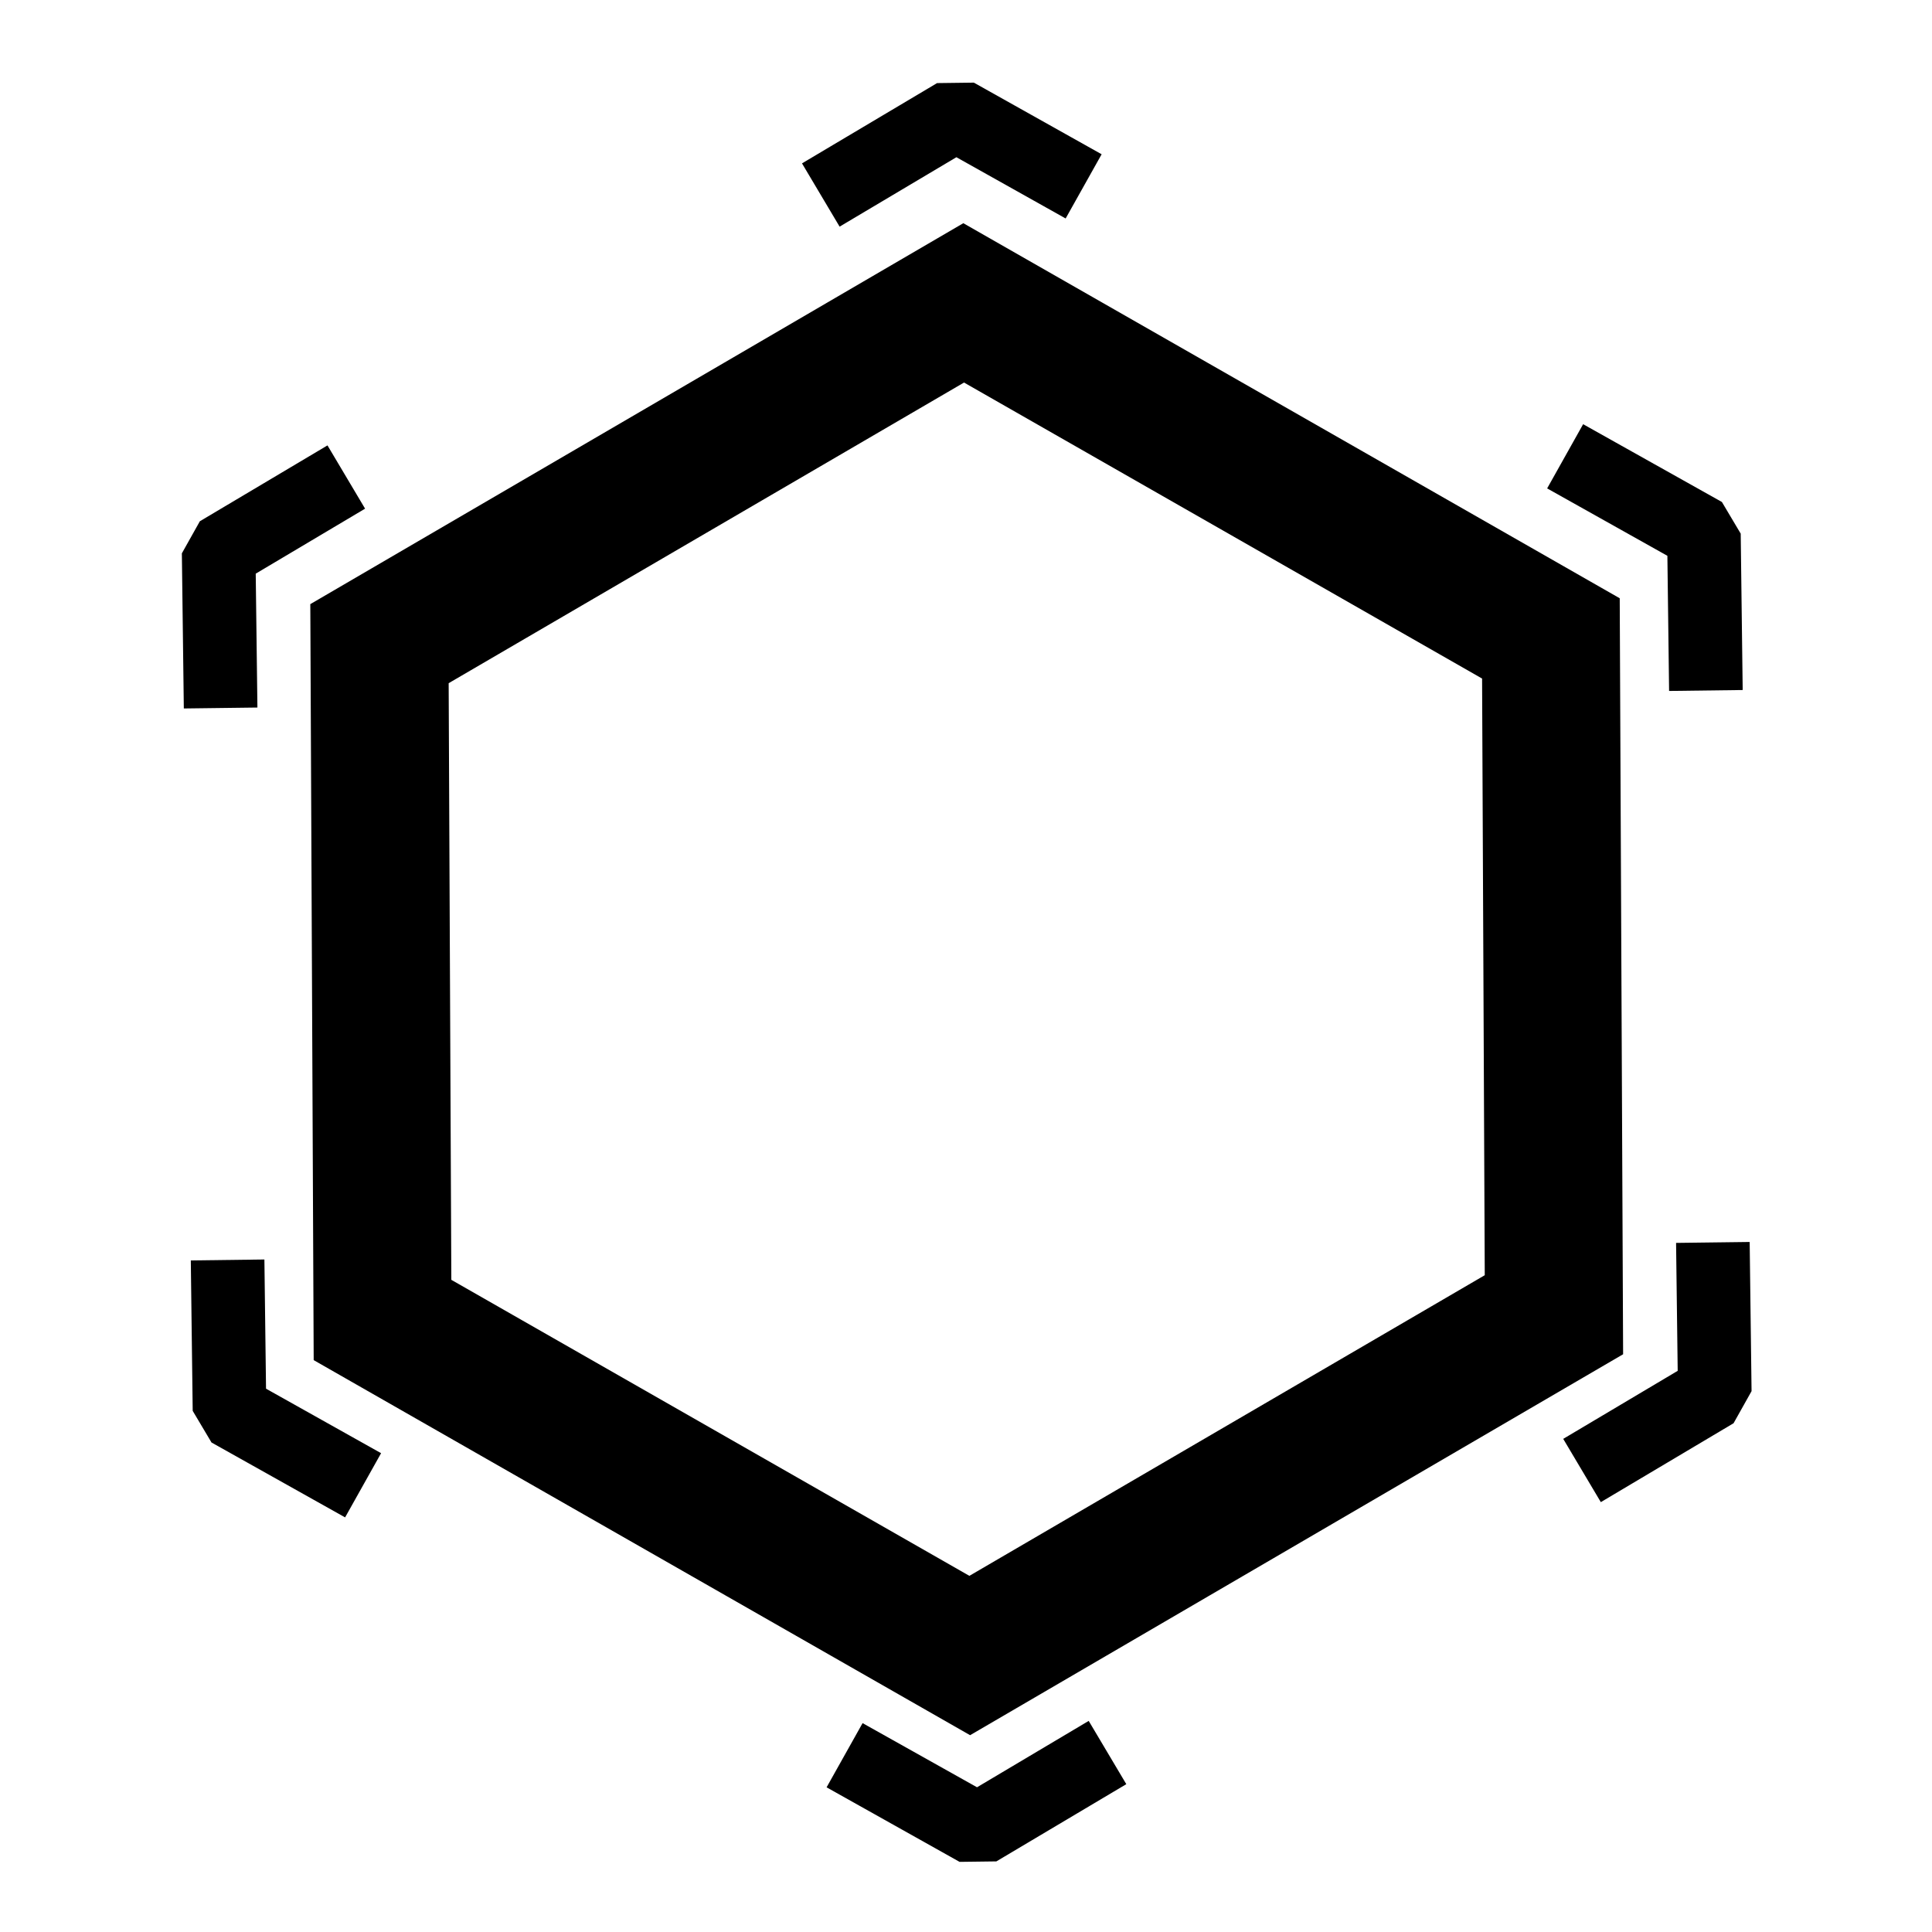
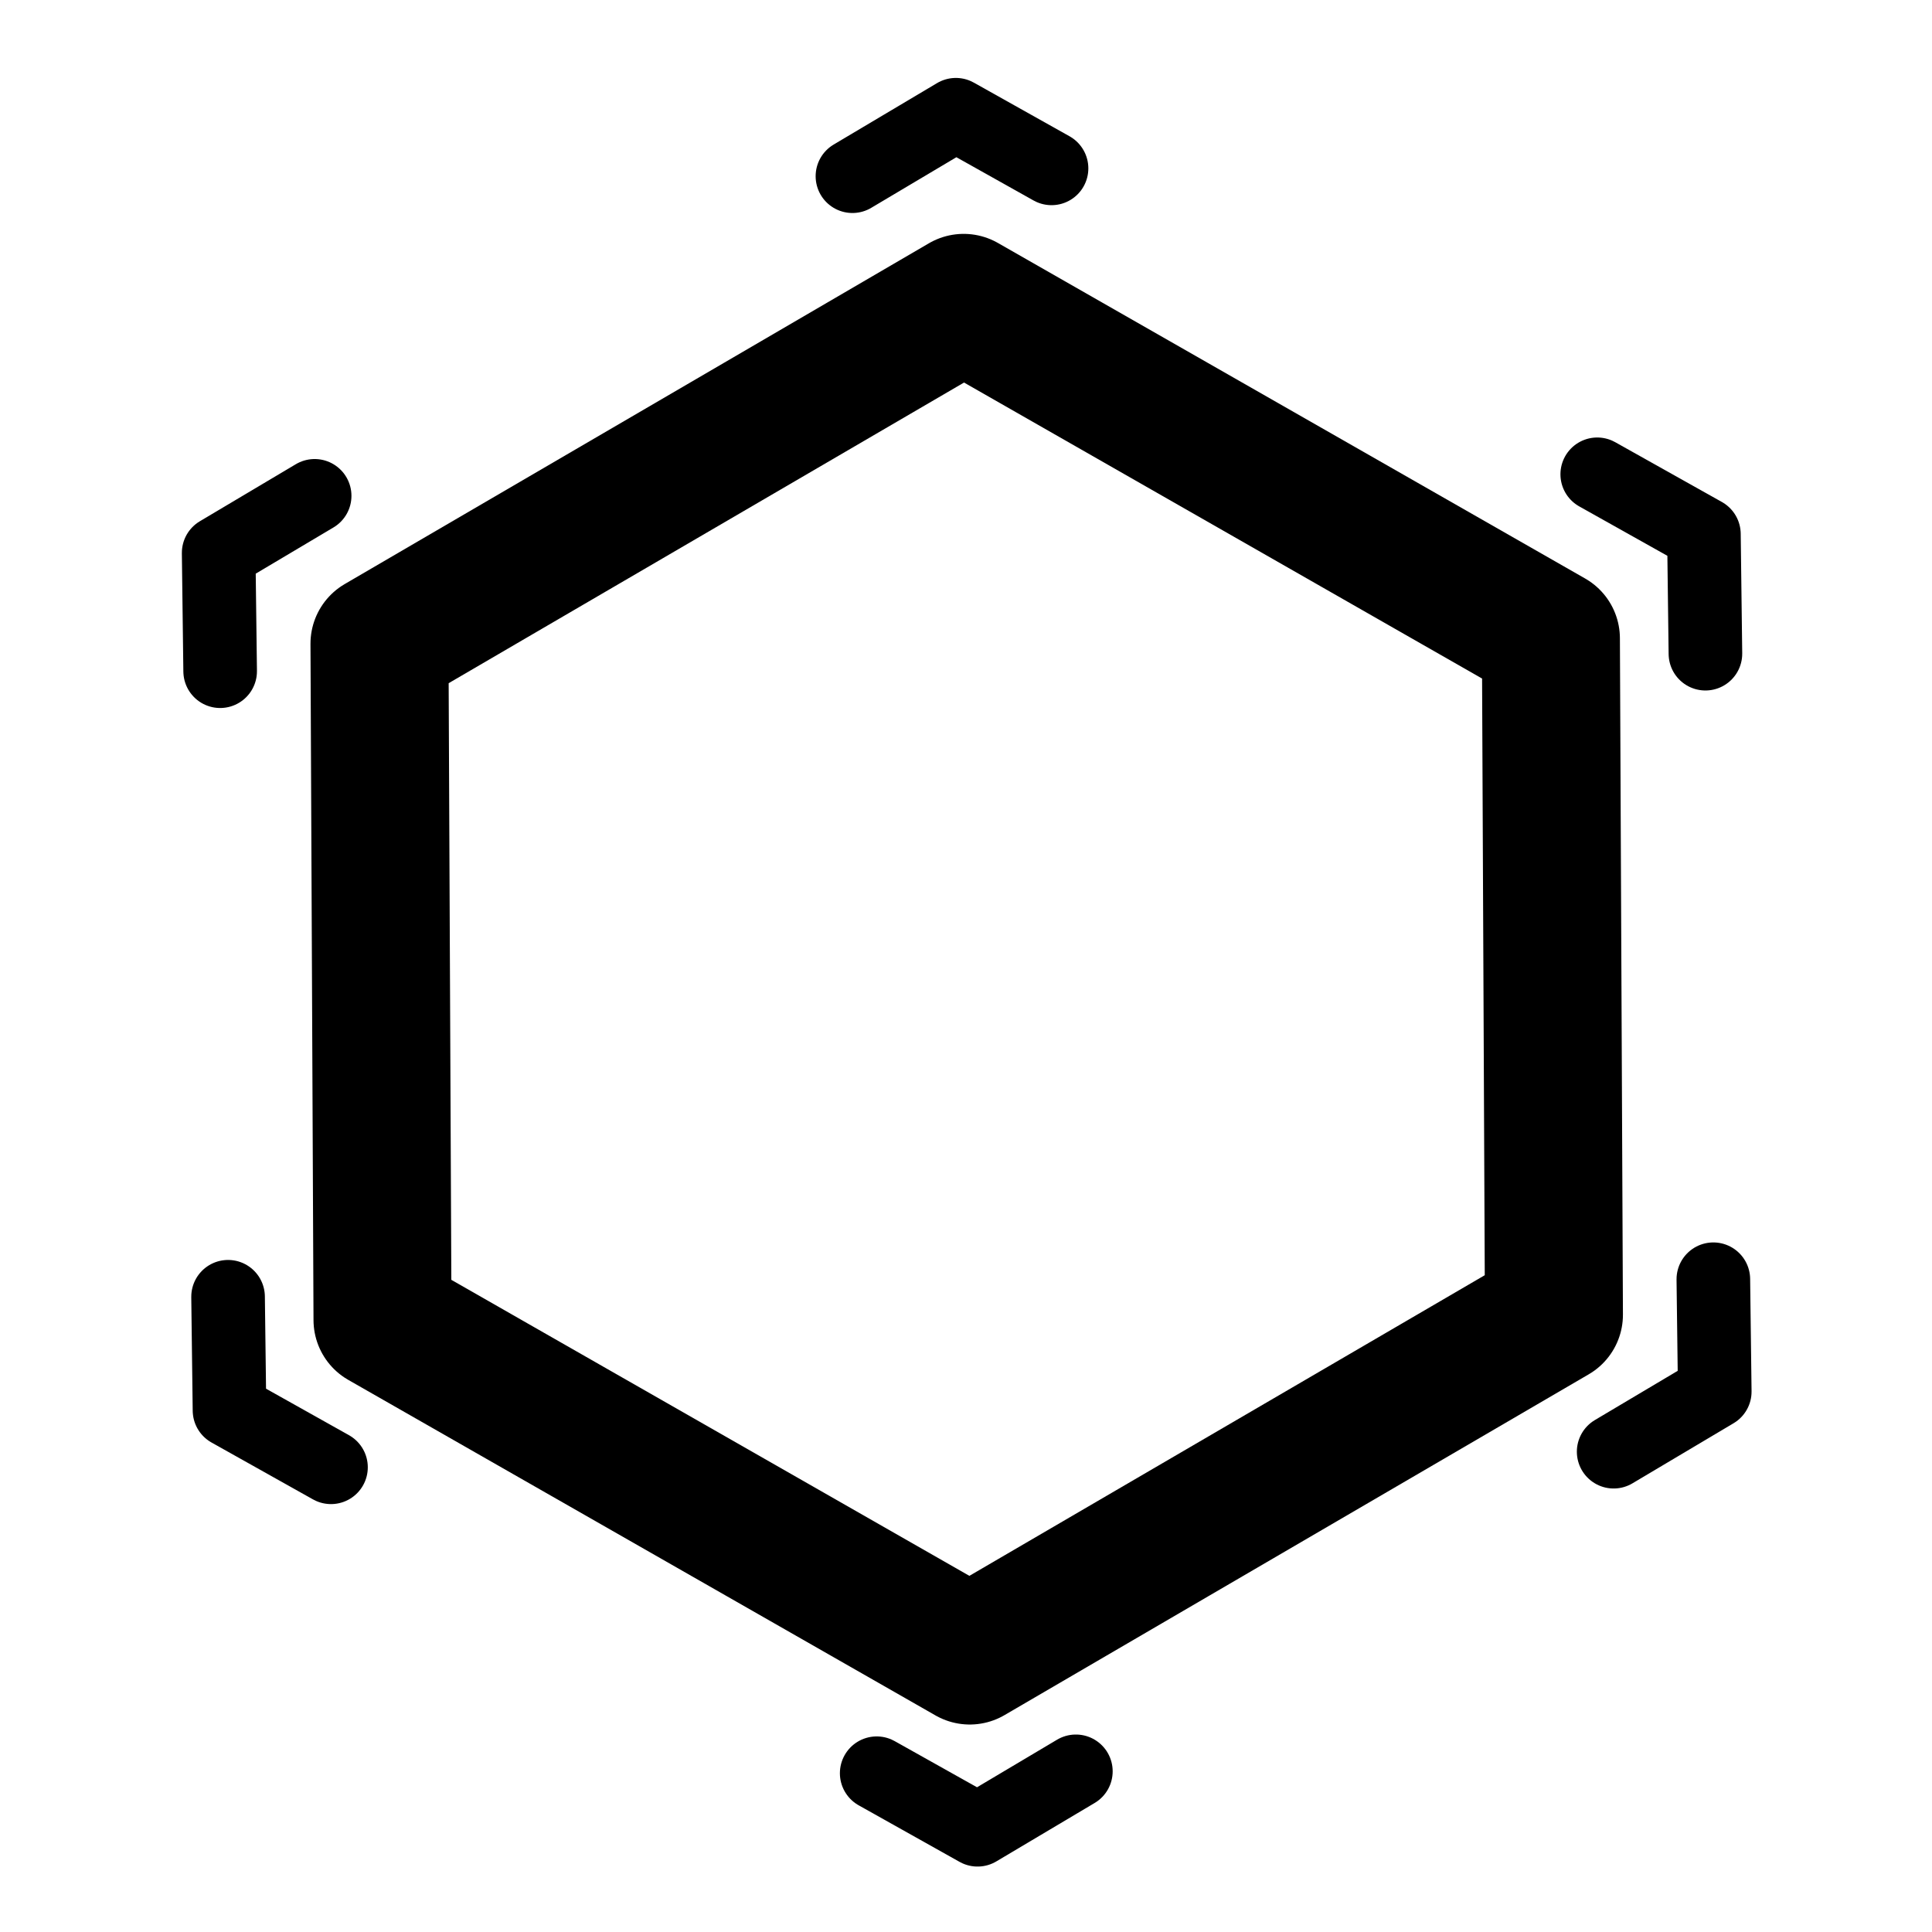
<svg xmlns="http://www.w3.org/2000/svg" xmlns:ns1="http://www.openswatchbook.org/uri/2009/osb" width="210mm" height="210mm" viewBox="0 0 210 210" version="1.1" id="svg8">
  <defs id="defs2">
    <marker style="overflow:visible" id="DistanceStart" refX="0.0" refY="0.0" orient="auto">
      <g id="g2300" style="stroke:#000000;stroke-opacity:1;fill:#000000;fill-opacity:1">
        <path style="fill:#000000;stroke:#000000;stroke-width:1.15;stroke-linecap:square;stroke-opacity:1;fill-opacity:1" d="M 0,0 L 2,0" id="path2306" />
        <path style="fill:#000000;fill-rule:evenodd;stroke:#000000;stroke-opacity:1;fill-opacity:1" d="M 0,0 L 13,4 L 9,0 13,-4 L 0,0 z " id="path2302" />
        <path style="fill:#000000;stroke:#000000;stroke-width:1;stroke-linecap:square;stroke-opacity:1;fill-opacity:1" d="M 0,-4 L 0,40" id="path2304" />
      </g>
    </marker>
    <marker orient="auto" refY="0.0" refX="0.0" id="Arrow1Lstart" style="overflow:visible">
      <path id="path4590" d="M 0.0,0.0 L 5.0,-5.0 L -12.5,0.0 L 5.0,5.0 L 0.0,0.0 z " style="fill-rule:evenodd;stroke:#000000;stroke-width:1pt;stroke-opacity:1;fill:#000000;fill-opacity:1" transform="scale(0.8) translate(12.5,0)" />
    </marker>
    <linearGradient id="linearGradient4580" ns1:paint="solid">
      <stop style="stop-color:#000000;stop-opacity:1;" offset="0" id="stop4578" />
    </linearGradient>
  </defs>
  <g id="layer1" transform="translate(0,-87)">
-     <path id="path3752-3" d="m 168.577,156.393 0.329,73.513 -63.5,37.042 -63.829,-36.472 -0.329,-73.513 63.5,-37.042 z" style="fill:none;fill-opacity:1;stroke:#000000;stroke-width:15;stroke-miterlimit:4;stroke-dasharray:none;stroke-opacity:1" />
-     <path style="fill:none;stroke:#000000;stroke-width:8;stroke-linecap:square;stroke-linejoin:miter;stroke-miterlimit:0;stroke-dasharray:25,68;stroke-dashoffset:12;stroke-opacity:1;paint-order:fill markers stroke" id="path4928" d="m 185.208,145.054 1.179,93.208 -80.131,47.625 -81.31,-45.583 -1.179,-93.208 80.131,-47.625 z" />
+     <path id="path3752-3" d="m 168.577,156.393 0.329,73.513 -63.5,37.042 -63.829,-36.472 -0.329,-73.513 63.5,-37.042 z" style="fill:none;fill-opacity:1;stroke:#000000;stroke-width:15;stroke-miterlimit:4;stroke-dasharray:none;stroke-opacity:1;stroke-linejoin:round" />
+     <path style="fill:none;stroke:#000000;stroke-width:8;stroke-linecap:round;stroke-linejoin:round;stroke-miterlimit:0;stroke-dasharray:25, 68;stroke-dashoffset:12;stroke-opacity:1;paint-order:fill markers stroke" id="path4928" d="m 185.208,145.054 1.179,93.208 -80.131,47.625 -81.31,-45.583 -1.179,-93.208 80.131,-47.625 z" />
  </g>
</svg>
